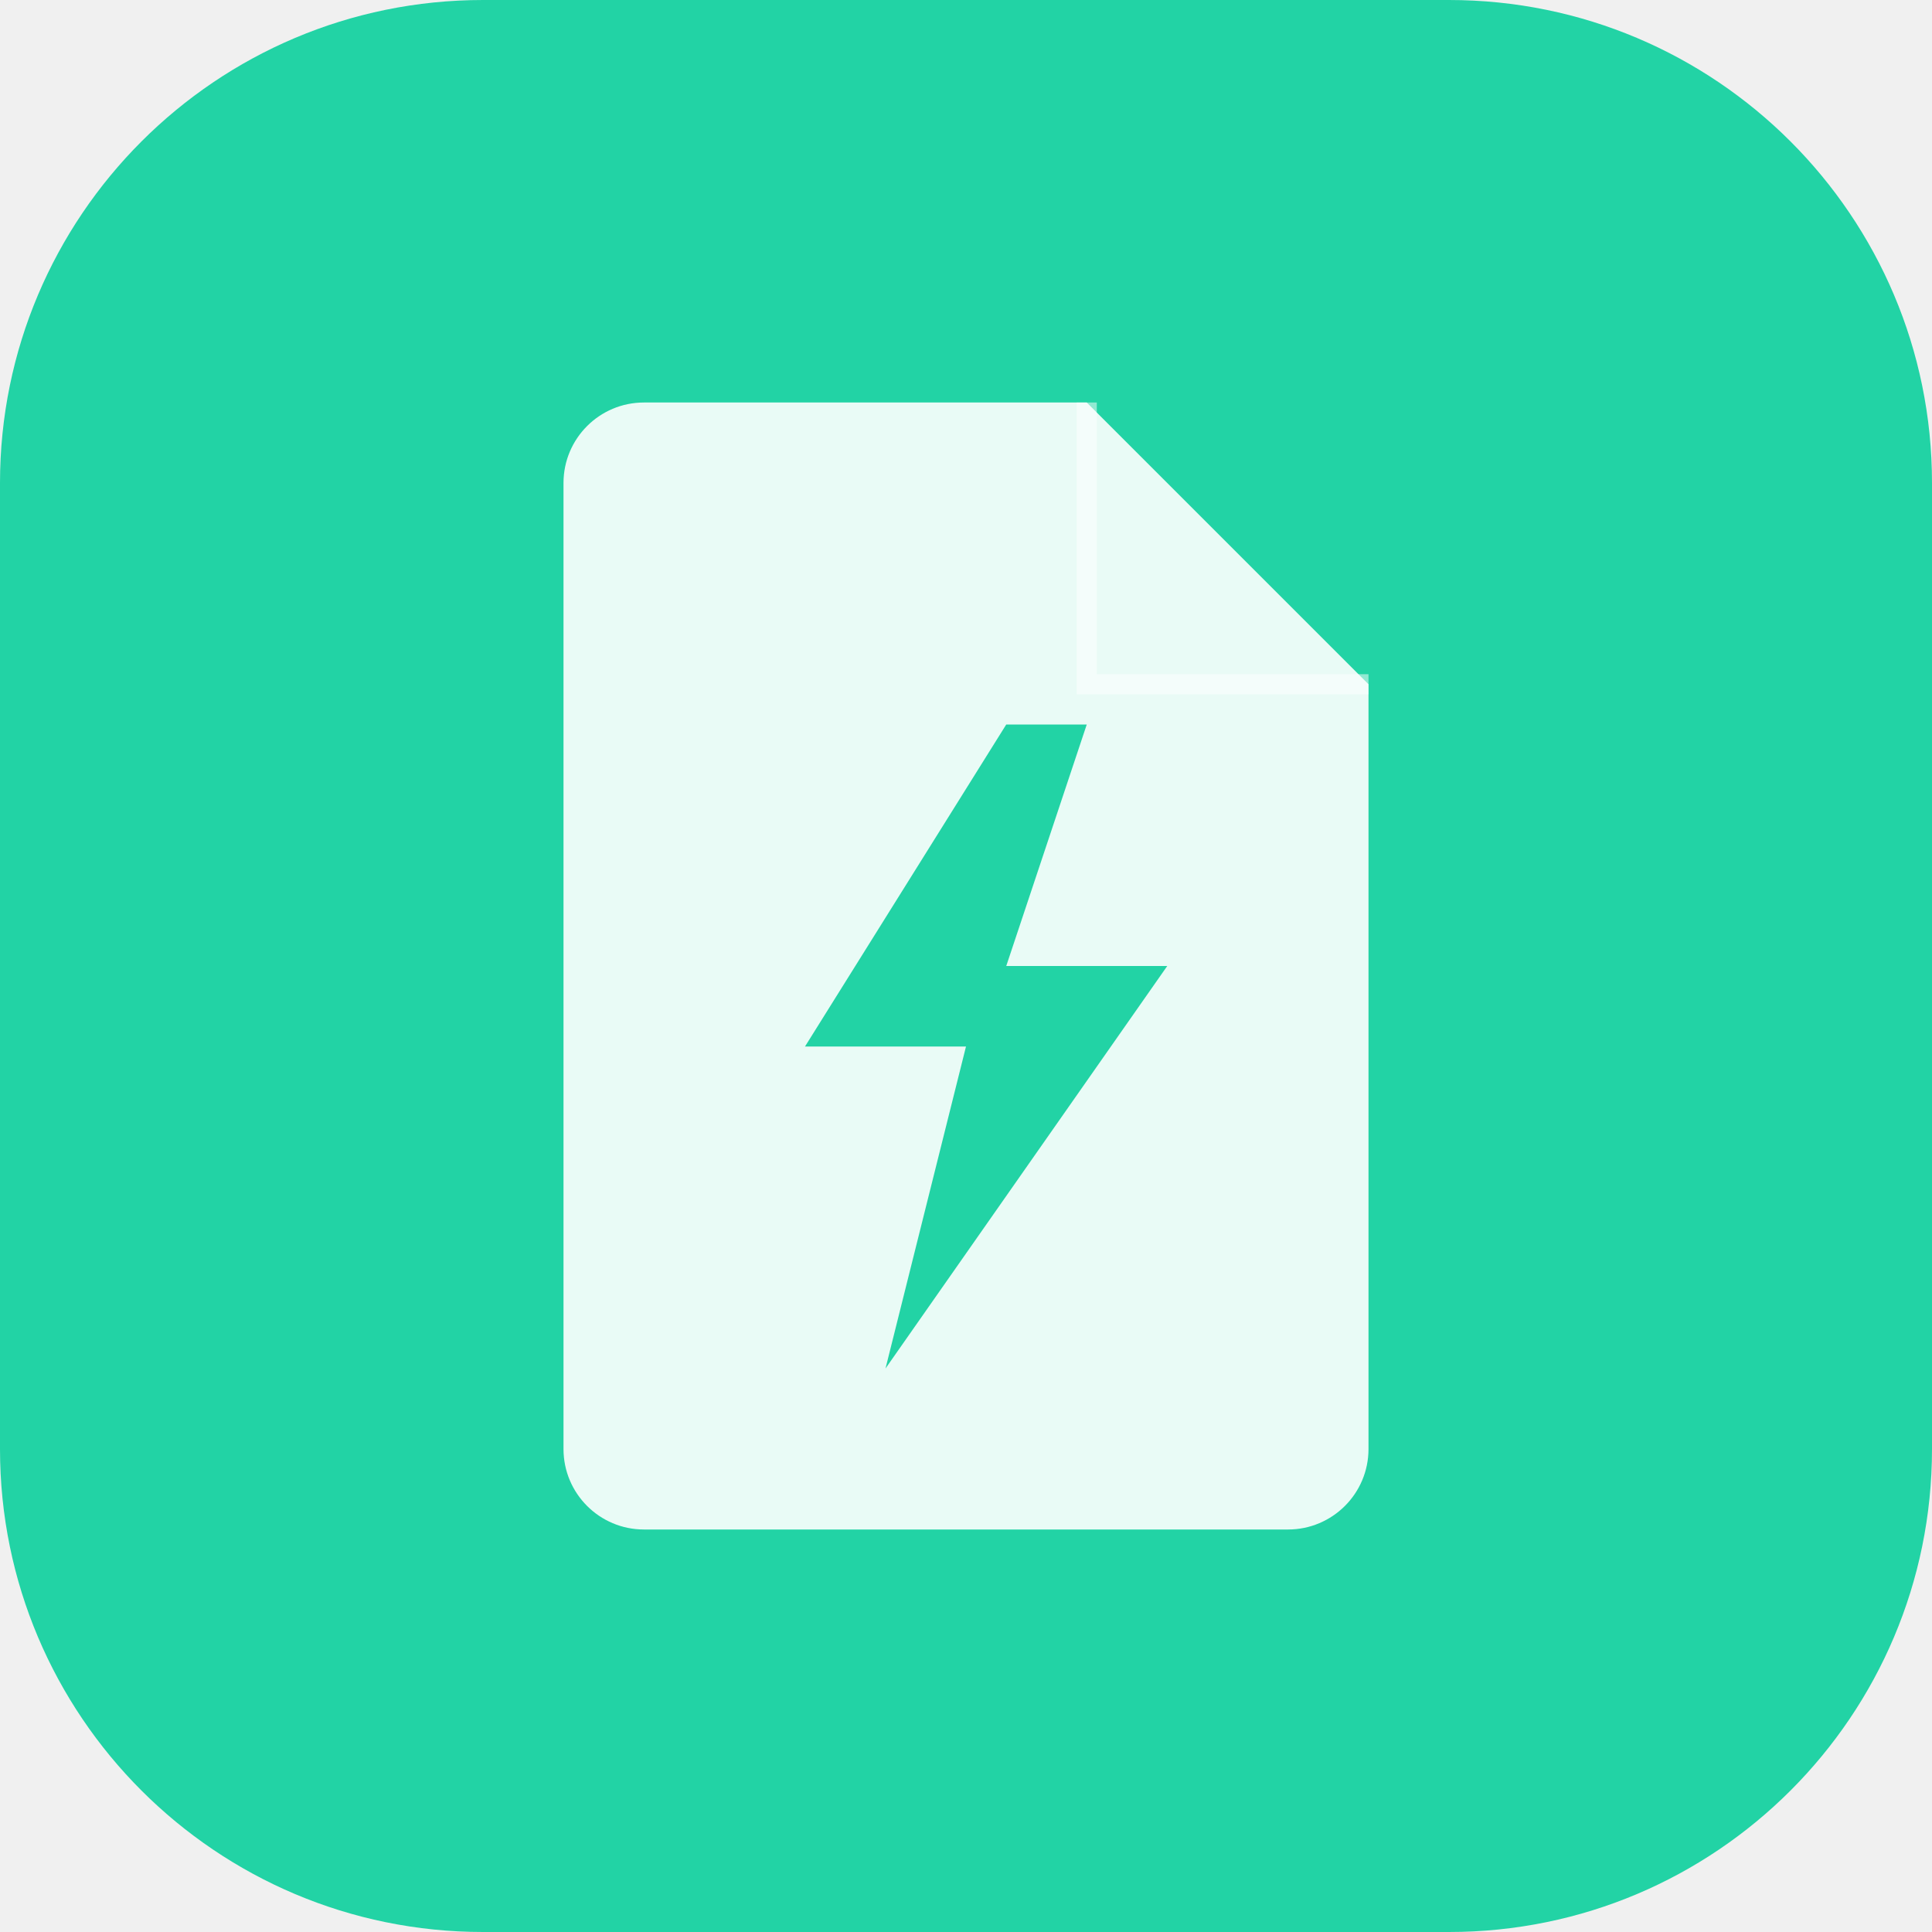
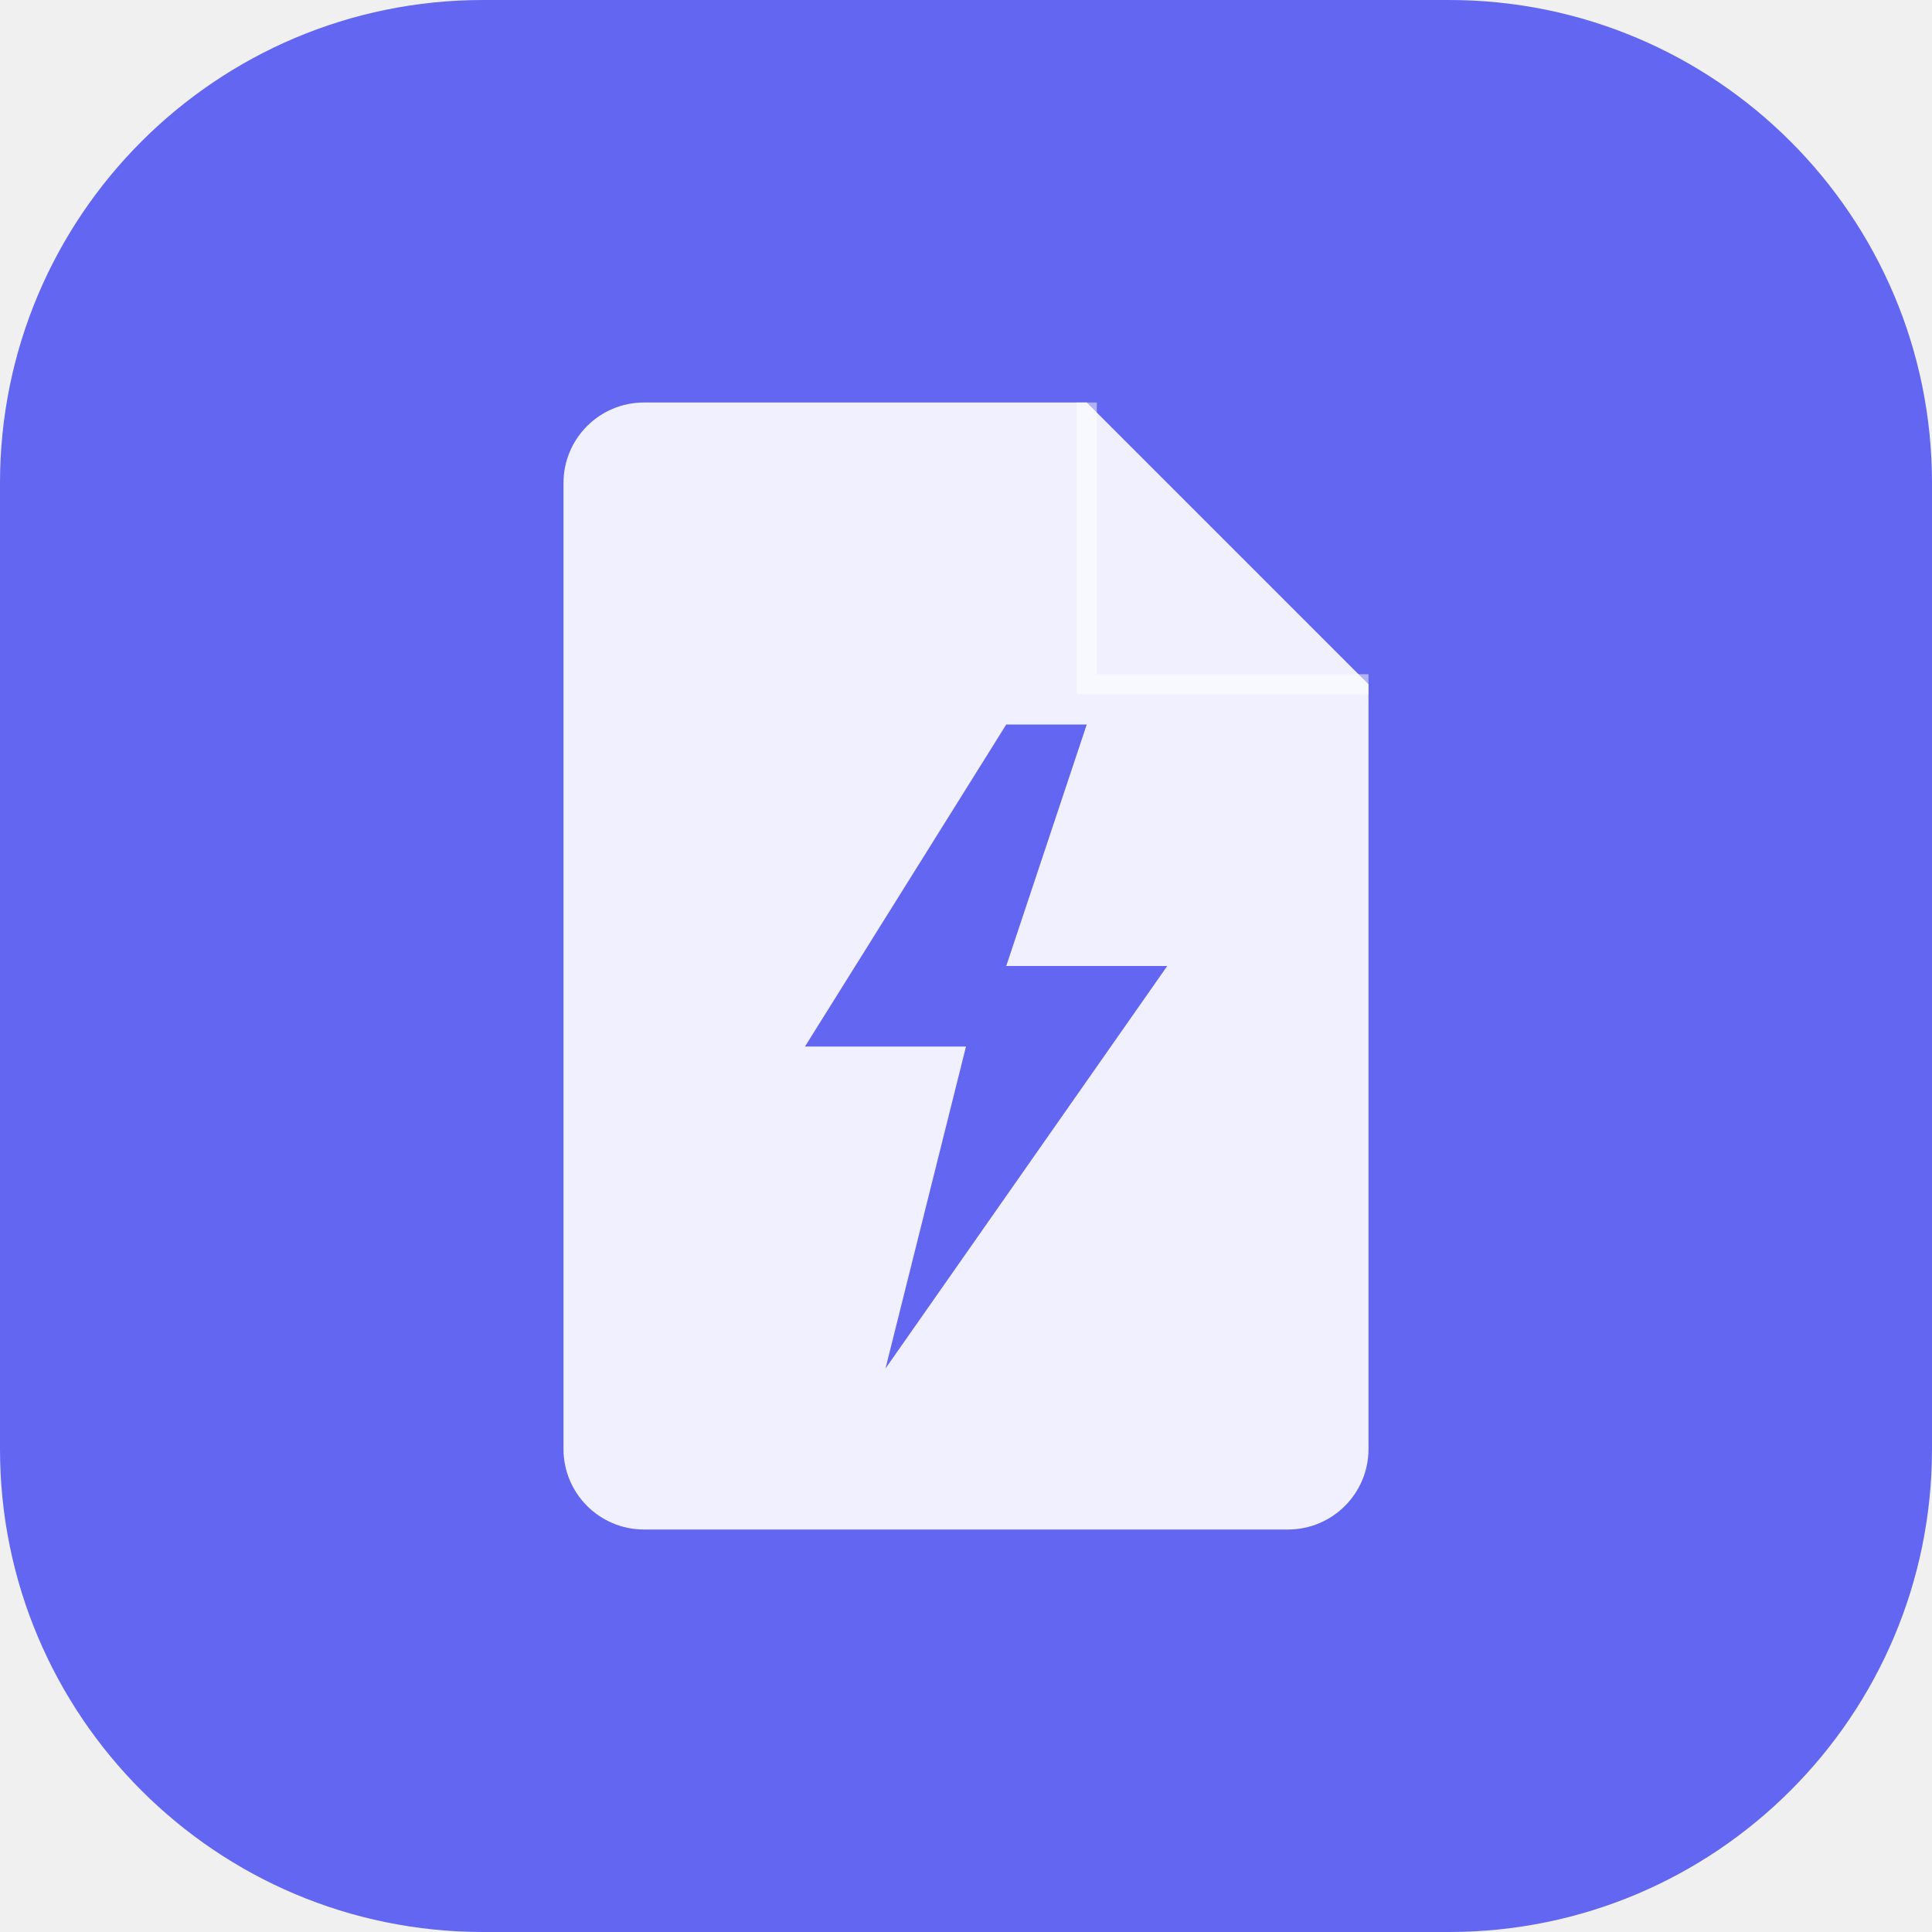
<svg xmlns="http://www.w3.org/2000/svg" width="48" height="48" viewBox="0 0 48 48" fill="none">
-   <rect width="48" height="48" rx="12" fill="#22D3A5" />
+   <rect width="48" height="48" rx="12" fill="#6366F1" />
  <path d="M14 12C14 10.895 14.895 10 16 10H27L34 17V36C34 37.105 33.105 38 32 38H16C14.895 38 14 37.105 14 36V12Z" fill="white" opacity="0.9" />
  <path d="M27 10V17H34" fill="none" stroke="white" stroke-width="0.5" opacity="0.5" />
-   <path d="M25 18L20 26H24L22 34L29 24H25L27 18Z" fill="#22D3A5" />
+   <path d="M25 18L20 26H24L22 34L29 24H25L27 18Z" fill="#6366F1" />
</svg>
